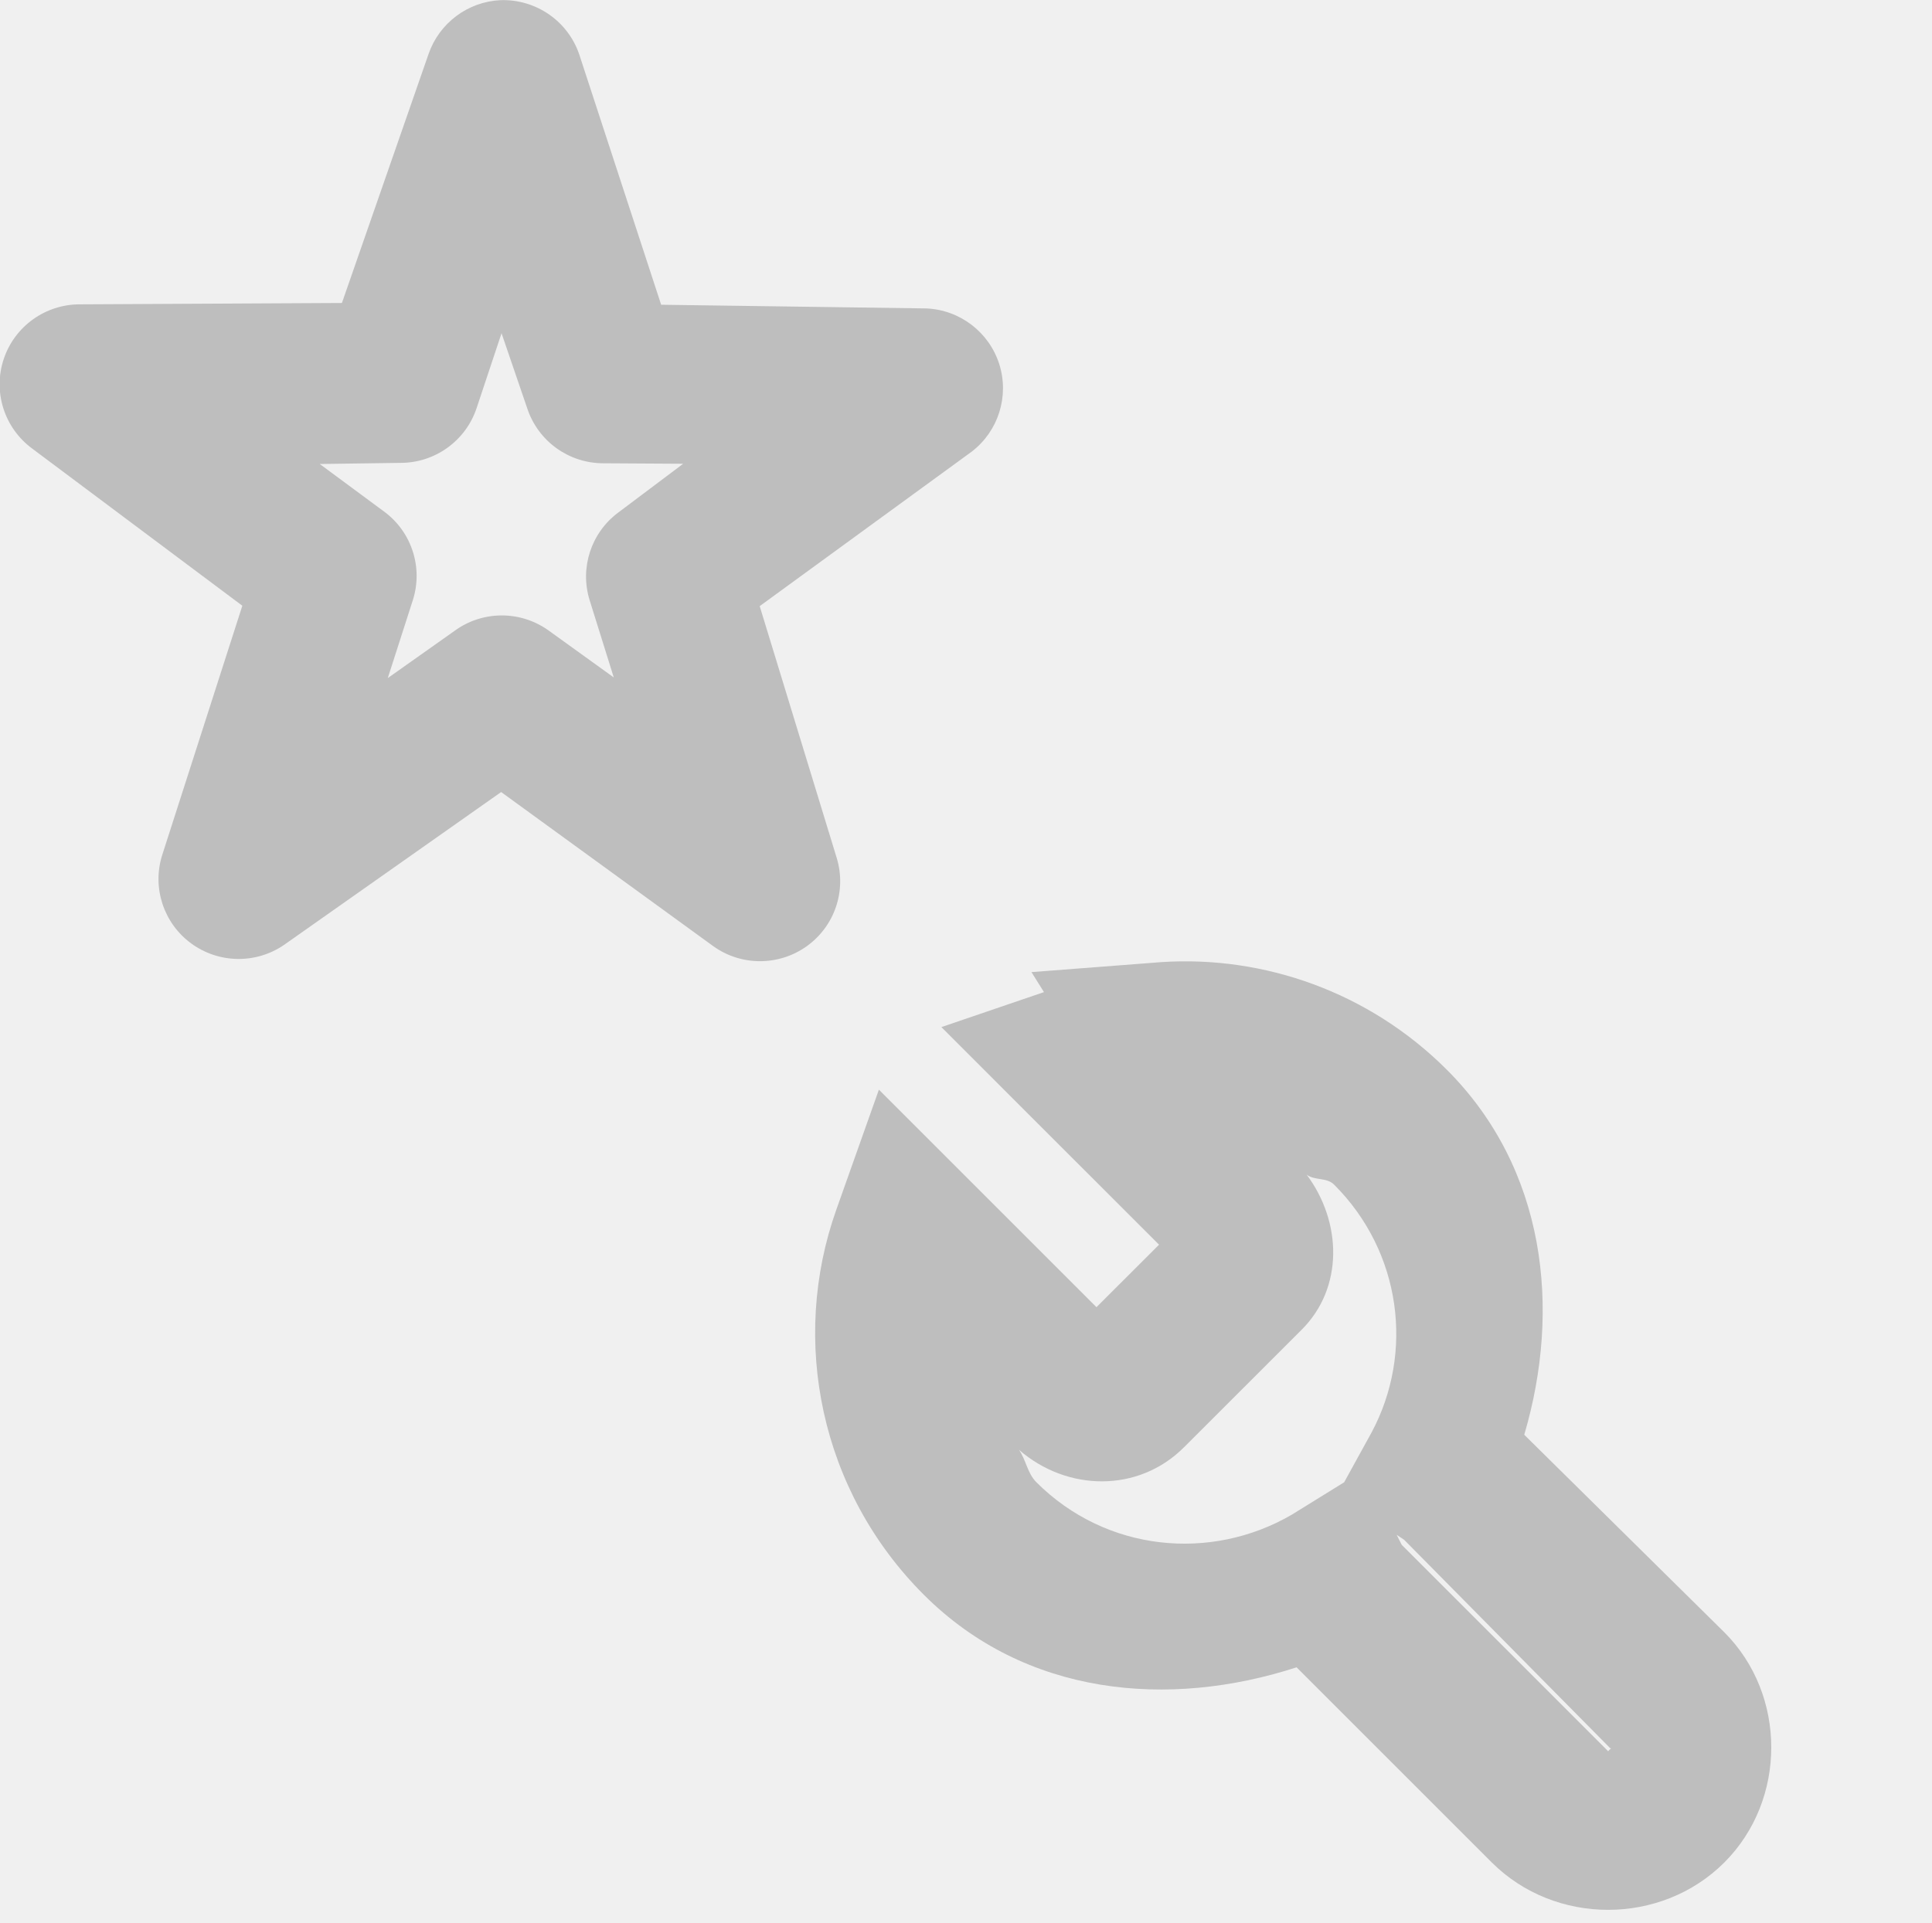
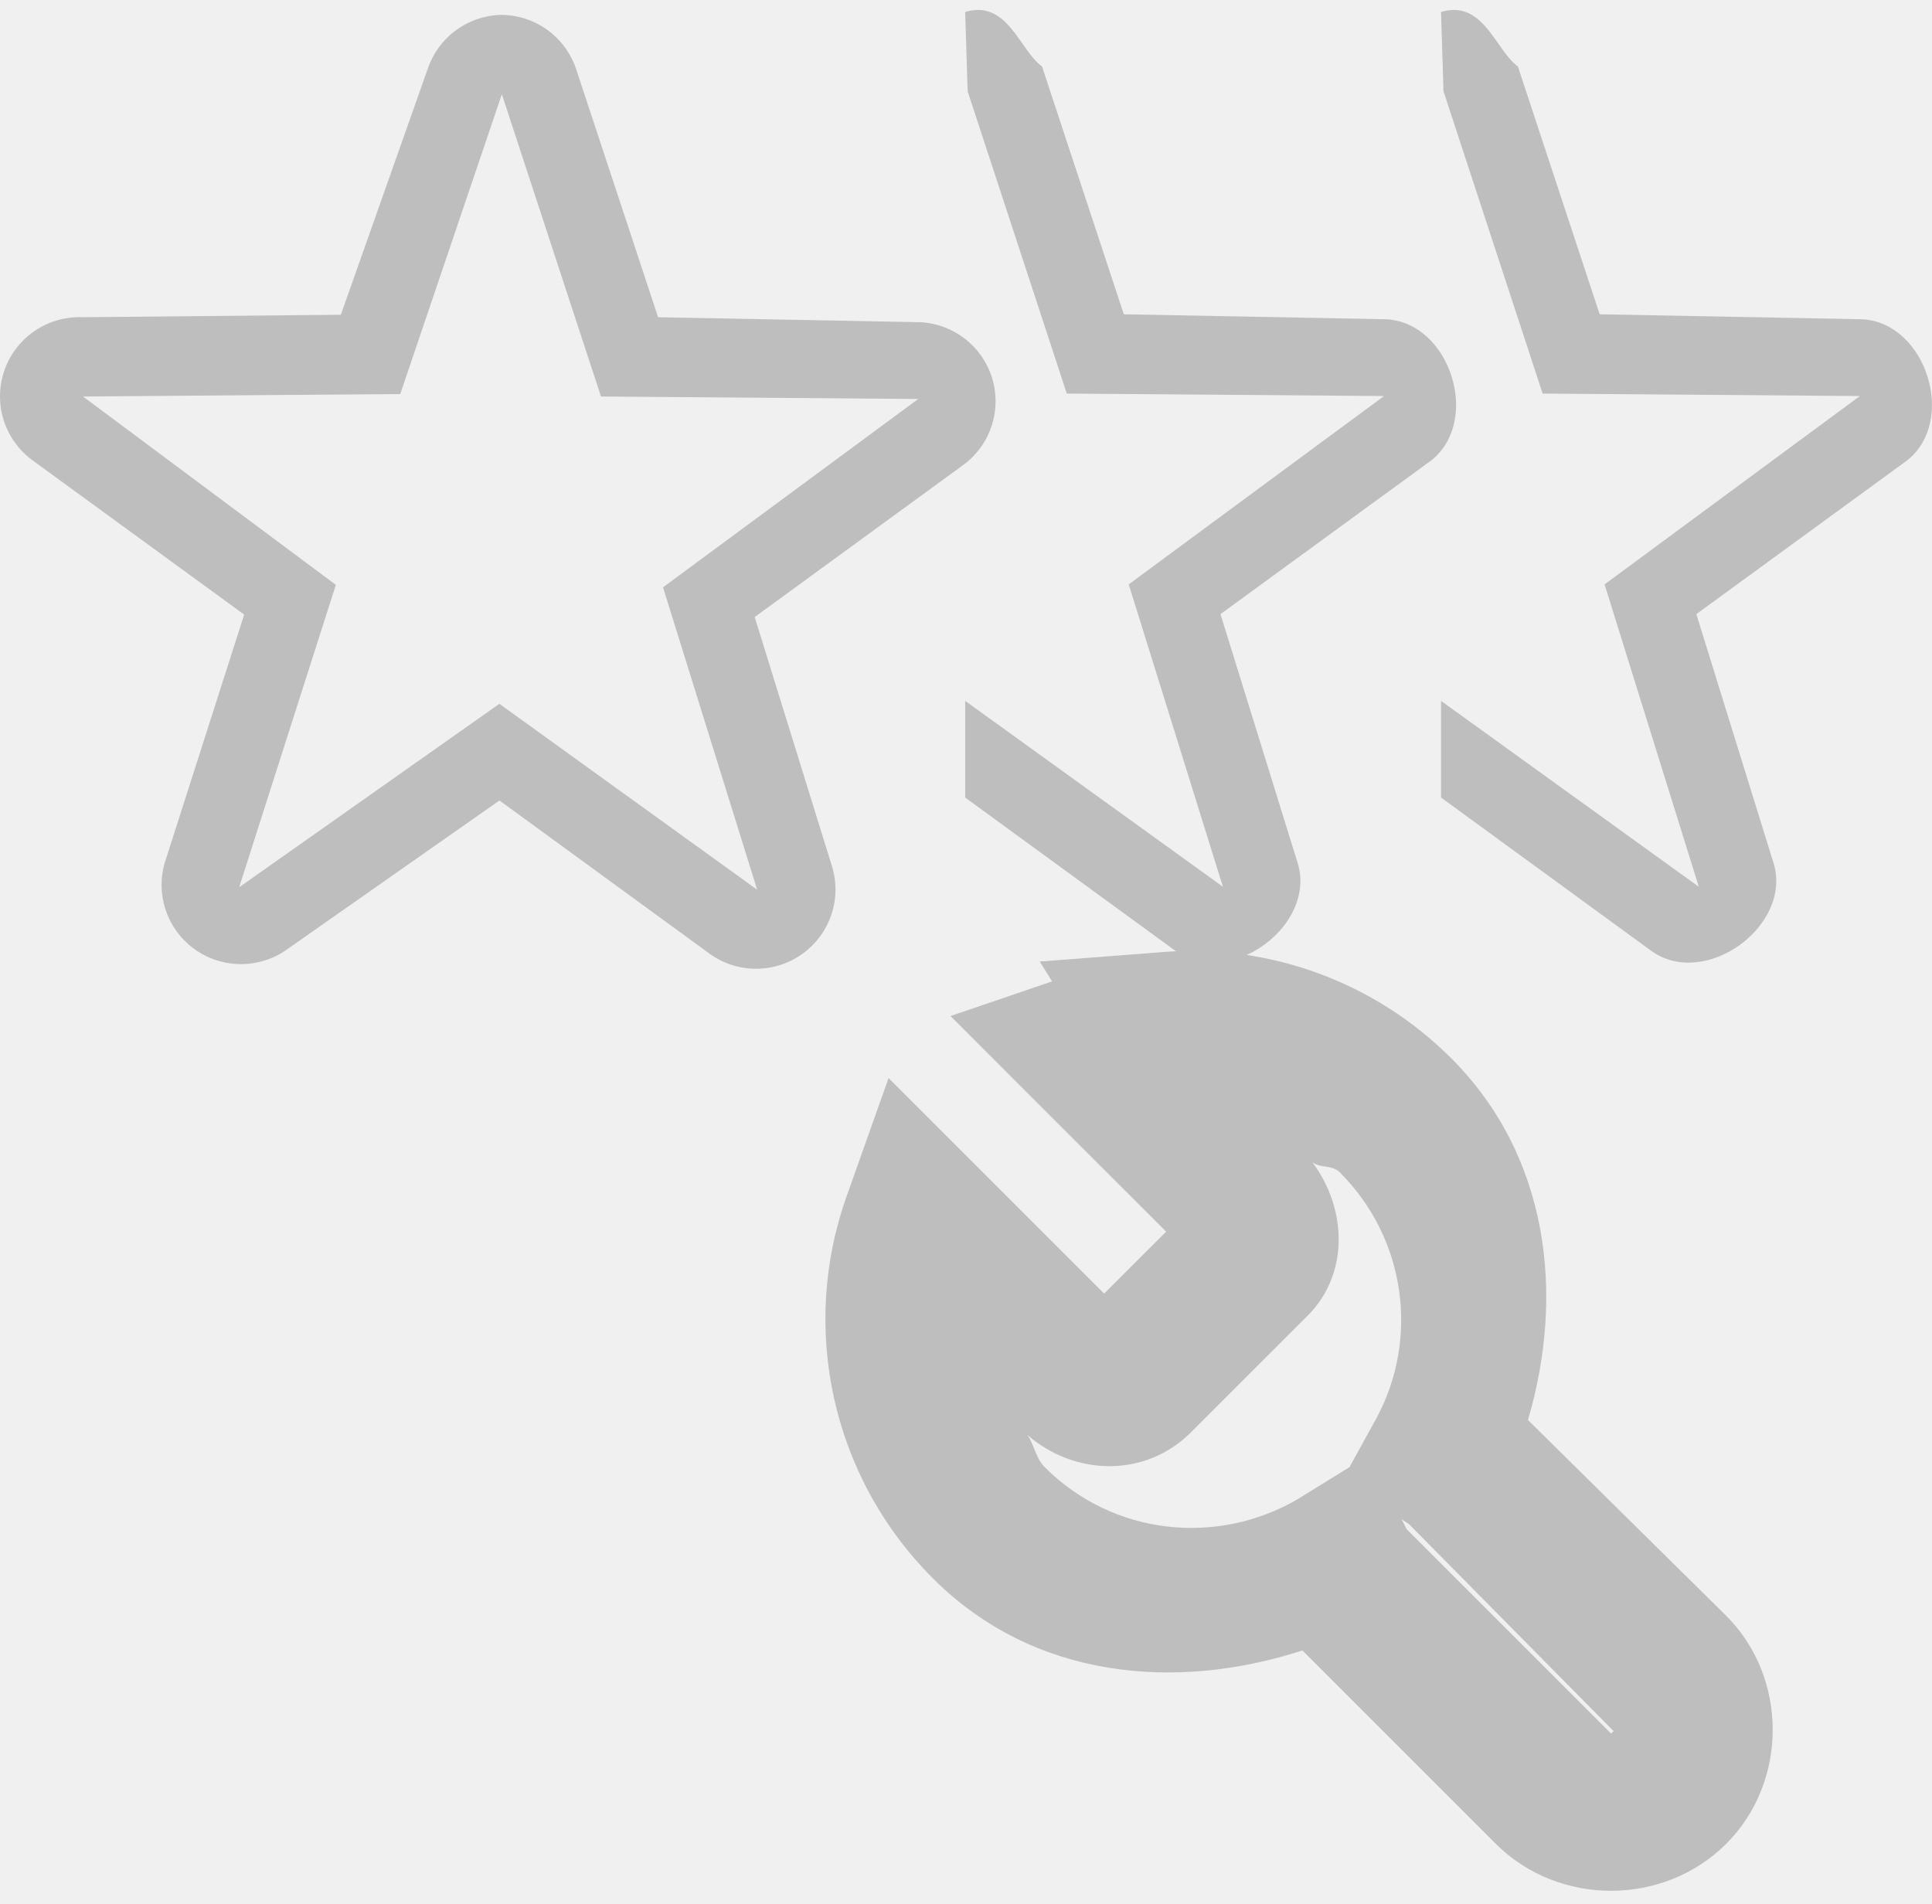
- <svg xmlns="http://www.w3.org/2000/svg" version="1.0" width="24.135" height="24.022" id="svg7384">
+ <svg xmlns="http://www.w3.org/2000/svg" version="1.0" width="24.36" height="24" id="svg7384">
  <defs id="defs7386" />
-   <g transform="translate(538.1353,-949.9781)" id="layer3" />
-   <g transform="translate(538.1353,-949.9781)" id="layer5" />
-   <g transform="translate(538.1353,-949.9781)" id="layer7" />
-   <g transform="translate(538.1353,-949.9781)" id="layer2" />
-   <g transform="translate(538.1353,-949.9781)" id="layer8" />
-   <g transform="translate(538.1353,-1902.34)" id="layer1" />
-   <g transform="translate(538.1353,-949.9781)" id="layer11">
+   <g transform="translate(538.3597,-950)" id="layer3" />
+   <g transform="translate(538.3597,-950)" id="layer5" />
+   <g transform="translate(538.3597,-950)" id="layer7" />
+   <g transform="translate(538.3597,-950)" id="layer2" />
+   <g transform="translate(538.3597,-950)" id="layer8" />
+   <g transform="translate(538.3597,-1902.362)" id="layer1" />
+   <g transform="translate(538.3597,-950)" id="layer11">
    <rect width="24" height="24" x="514" y="950" transform="scale(-1,1)" id="rect7665" style="opacity:0;fill:#ffffff;fill-opacity:1;stroke:none;display:inline" />
    <path d="M -523.625,962 L -525.25,962.125 L -525.094,962.375 L -526.375,962.812 L -525.25,963.938 L -523.656,965.531 L -524.438,966.312 L -526.031,964.719 L -527.156,963.594 L -527.688,965.094 C -528.268,966.727 -527.89,968.611 -526.594,969.906 C -525.327,971.172 -523.538,971.331 -521.938,970.812 L -519.5,973.25 C -518.709,974.04 -517.384,974.04 -516.594,973.25 C -515.813,972.469 -515.813,971.156 -516.594,970.375 L -519.094,967.906 C -518.63,966.331 -518.825,964.58 -520.062,963.344 C -521.035,962.372 -522.346,961.917 -523.625,962 z M -521.812,964.656 C -521.709,964.733 -521.563,964.687 -521.469,964.781 C -520.625,965.624 -520.47,966.883 -521,967.875 L -521.344,968.5 L -522,968.906 C -523.009,969.492 -524.317,969.37 -525.188,968.5 C -525.303,968.384 -525.317,968.222 -525.406,968.094 C -524.806,968.616 -523.915,968.634 -523.344,968.062 L -521.875,966.594 C -521.346,966.066 -521.374,965.243 -521.812,964.656 z M -520.688,969.156 L -520.594,969.219 L -518.031,971.812 C -518,971.844 -518,971.812 -518.031,971.844 C -518.053,971.866 -518.04,971.866 -518.062,971.844 L -520.625,969.281 L -520.688,969.156 z" id="path7667" style="fill:#bebebe;fill-opacity:1;stroke:none;stroke-width:2;stroke-linecap:round;stroke-linejoin:miter;marker:none;stroke-miterlimit:4;stroke-dasharray:none;stroke-dashoffset:0;stroke-opacity:1;visibility:visible;display:inline;overflow:visible;enable-background:accumulate" />
-     <path d="M -531.884,949.98 C -532.292,950 -532.647,950.266 -532.781,950.651 L -533.864,953.764 L -537.137,953.781 C -537.569,953.78 -537.953,954.056 -538.089,954.465 C -538.225,954.874 -538.083,955.323 -537.736,955.581 L -535.108,957.547 L -536.109,960.662 C -536.238,961.069 -536.092,961.513 -535.748,961.766 C -535.403,962.019 -534.936,962.026 -534.584,961.783 L -531.875,959.875 L -529.225,961.801 C -528.877,962.051 -528.407,962.051 -528.058,961.802 C -527.708,961.552 -527.558,961.108 -527.683,960.698 L -528.645,957.552 L -525.997,955.622 C -525.663,955.366 -525.526,954.929 -525.652,954.529 C -525.779,954.129 -526.143,953.85 -526.564,953.832 L -529.876,953.786 L -530.899,950.659 C -531.041,950.24 -531.442,949.965 -531.884,949.98 z M -531.87,954.142 L -531.546,955.089 C -531.409,955.493 -531.03,955.765 -530.603,955.767 L -529.601,955.773 L -530.414,956.384 C -530.752,956.637 -530.894,957.074 -530.77,957.476 L -530.468,958.443 L -531.291,957.85 C -531.642,957.604 -532.111,957.608 -532.457,957.861 L -533.291,958.451 L -532.979,957.48 C -532.847,957.071 -532.992,956.623 -533.339,956.369 L -534.141,955.776 L -533.139,955.762 C -532.703,955.765 -532.315,955.486 -532.18,955.073 L -531.87,954.142 z" id="path7669" style="fill:#bebebe;fill-opacity:1;stroke:none;stroke-width:3.061;stroke-linecap:round;stroke-linejoin:round;marker:none;stroke-miterlimit:4;stroke-dasharray:none;stroke-dashoffset:0;stroke-opacity:1;visibility:visible;display:inline;overflow:visible;enable-background:accumulate" />
+     <path d="M -532.062,950.188 C -532.479,950.207 -532.839,950.48 -532.969,950.875 L -534.062,953.969 L -537.312,954 C -537.756,953.98 -538.161,954.254 -538.305,954.673 C -538.45,955.092 -538.3,955.556 -537.938,955.813 L -535.281,957.75 L -536.281,960.875 C -536.4,961.275 -536.257,961.707 -535.923,961.957 C -535.589,962.208 -535.134,962.225 -534.781,962 L -532.062,960.094 L -529.406,962.031 C -529.054,962.281 -528.581,962.277 -528.233,962.021 C -527.885,961.765 -527.741,961.316 -527.875,960.906 L -528.844,957.781 L -526.188,955.844 C -525.861,955.587 -525.728,955.155 -525.853,954.76 C -525.978,954.364 -526.335,954.087 -526.75,954.063 L -530.062,954 L -531.094,950.875 C -531.231,950.459 -531.623,950.18 -532.062,950.188 L -532.062,950.188 z M -532.032,951.188 L -530.782,955 L -526.782,955.031 L -530,957.406 L -528.813,961.219 L -532.063,958.875 L -535.344,961.188 L -534.125,957.375 L -537.313,955 L -533.313,954.969 L -532.032,951.188 z" id="path7669" style="font-size:medium;font-style:normal;font-variant:normal;font-weight:normal;font-stretch:normal;text-indent:0;text-align:start;text-decoration:none;line-height:normal;letter-spacing:normal;word-spacing:normal;text-transform:none;direction:ltr;block-progression:tb;writing-mode:lr-tb;text-anchor:start;fill:#bebebe;fill-opacity:1;stroke:none;stroke-width:3.061;marker:none;visibility:visible;display:inline;overflow:visible;enable-background:accumulate;font-family:Bitstream Vera Sans;-inkscape-font-specification:Bitstream Vera Sans" />
+     <path d="M -520.19,950.151 C -519.655,949.989 -519.5,950.64 -519.221,950.838 L -518.19,953.963 L -514.877,954.026 C -514.072,954.072 -513.682,955.309 -514.315,955.807 L -516.971,957.744 L -516.002,960.869 C -515.742,961.662 -516.852,962.477 -517.534,961.994 L -520.19,960.057 L -520.19,958.838 L -516.94,961.182 L -518.128,957.369 L -514.909,954.994 L -518.909,954.963 L -520.159,951.151" id="path14944" style="font-size:medium;font-style:normal;font-variant:normal;font-weight:normal;font-stretch:normal;text-indent:0;text-align:start;text-decoration:none;line-height:normal;letter-spacing:normal;word-spacing:normal;text-transform:none;direction:ltr;block-progression:tb;writing-mode:lr-tb;text-anchor:start;fill:#bebebe;fill-opacity:1;stroke:none;stroke-width:3.061;marker:none;visibility:visible;display:inline;overflow:visible;enable-background:accumulate;font-family:Bitstream Vera Sans;-inkscape-font-specification:Bitstream Vera Sans" />
+     <path d="M -526.19,950.151 C -525.655,949.989 -525.5,950.64 -525.221,950.838 L -524.19,953.963 L -520.877,954.026 C -520.072,954.072 -519.682,955.309 -520.315,955.807 L -522.971,957.744 L -522.002,960.869 C -521.742,961.662 -522.852,962.477 -523.534,961.994 L -526.19,960.057 L -526.19,958.838 L -522.94,961.182 L -524.128,957.369 L -520.909,954.994 L -524.909,954.963 L -526.159,951.151" id="path14946" style="font-size:medium;font-style:normal;font-variant:normal;font-weight:normal;font-stretch:normal;text-indent:0;text-align:start;text-decoration:none;line-height:normal;letter-spacing:normal;word-spacing:normal;text-transform:none;direction:ltr;block-progression:tb;writing-mode:lr-tb;text-anchor:start;fill:#bebebe;fill-opacity:1;stroke:none;stroke-width:3.061;marker:none;visibility:visible;display:inline;overflow:visible;enable-background:accumulate;font-family:Bitstream Vera Sans;-inkscape-font-specification:Bitstream Vera Sans" />
  </g>
-   <g transform="translate(538.1353,-949.9781)" id="layer4" />
-   <g transform="translate(538.1353,-949.9781)" id="layer9" />
-   <g transform="translate(538.1353,-949.9781)" id="layer10" />
-   <g transform="translate(538.1353,-949.9781)" id="layer6" />
+   <g transform="translate(538.3597,-950)" id="layer4" />
+   <g transform="translate(538.3597,-950)" id="layer9" />
+   <g transform="translate(538.3597,-950)" id="layer10" />
+   <g transform="translate(538.3597,-950)" id="layer6" />
</svg>
